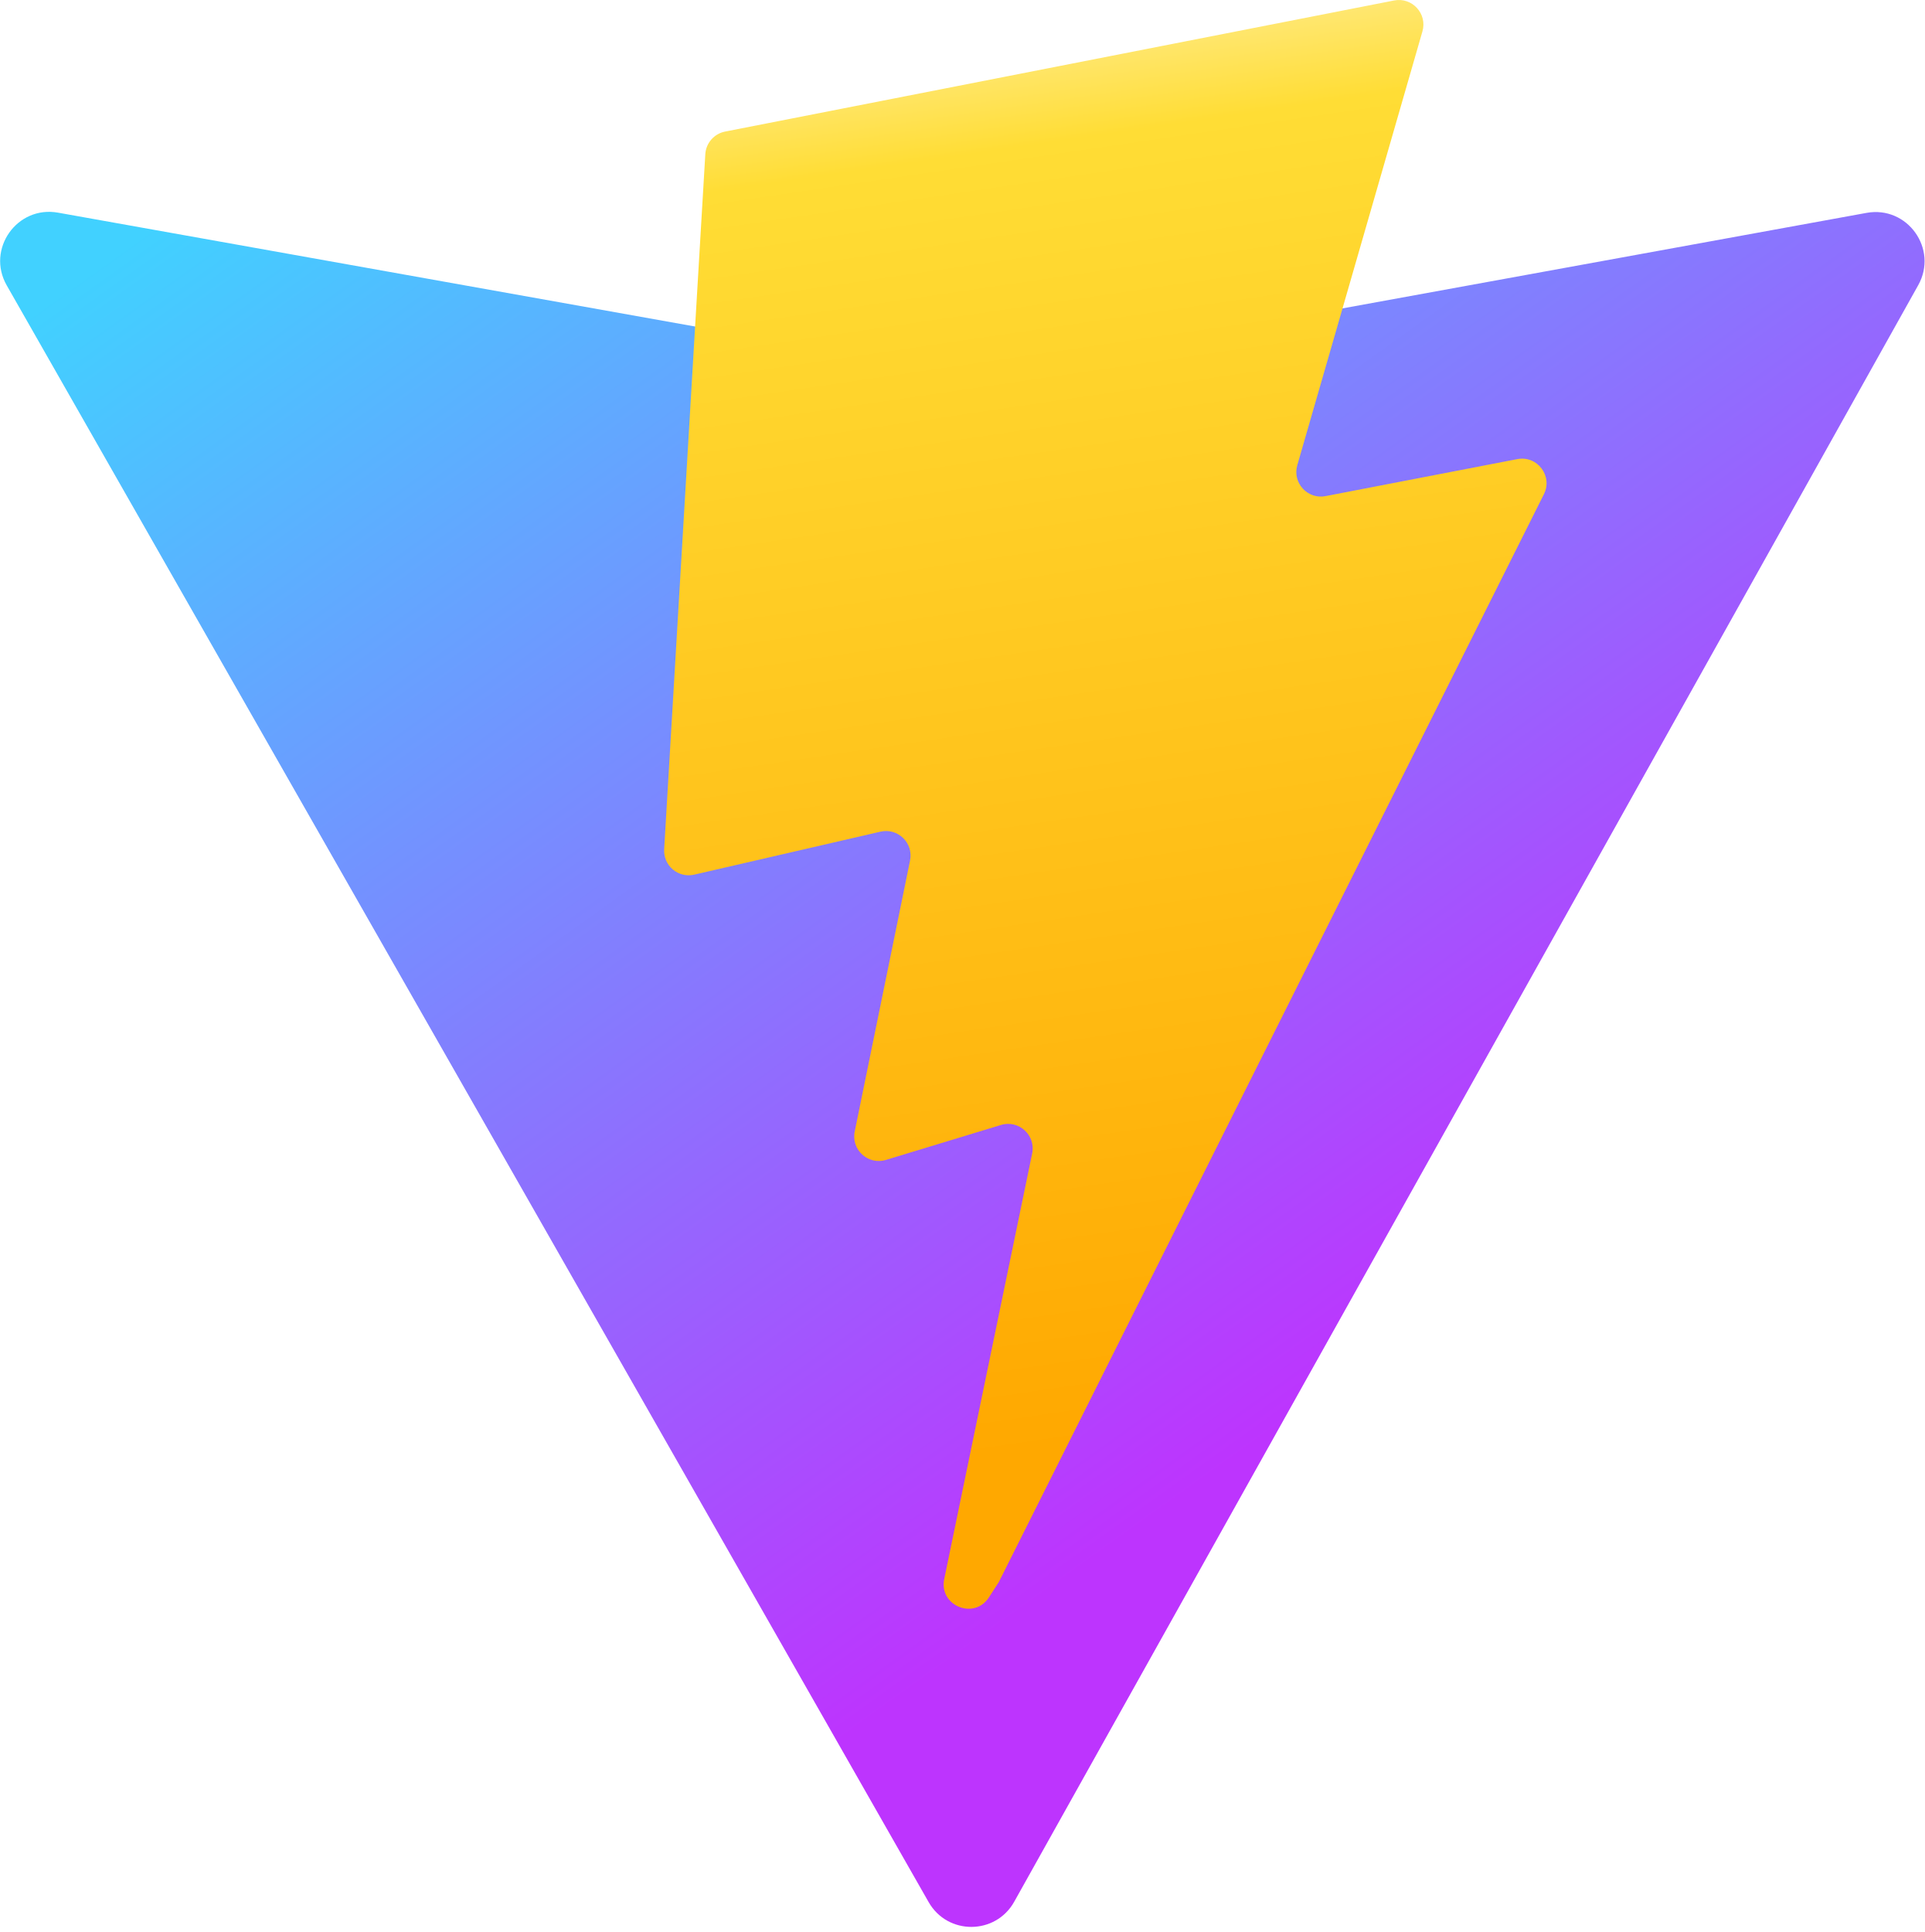
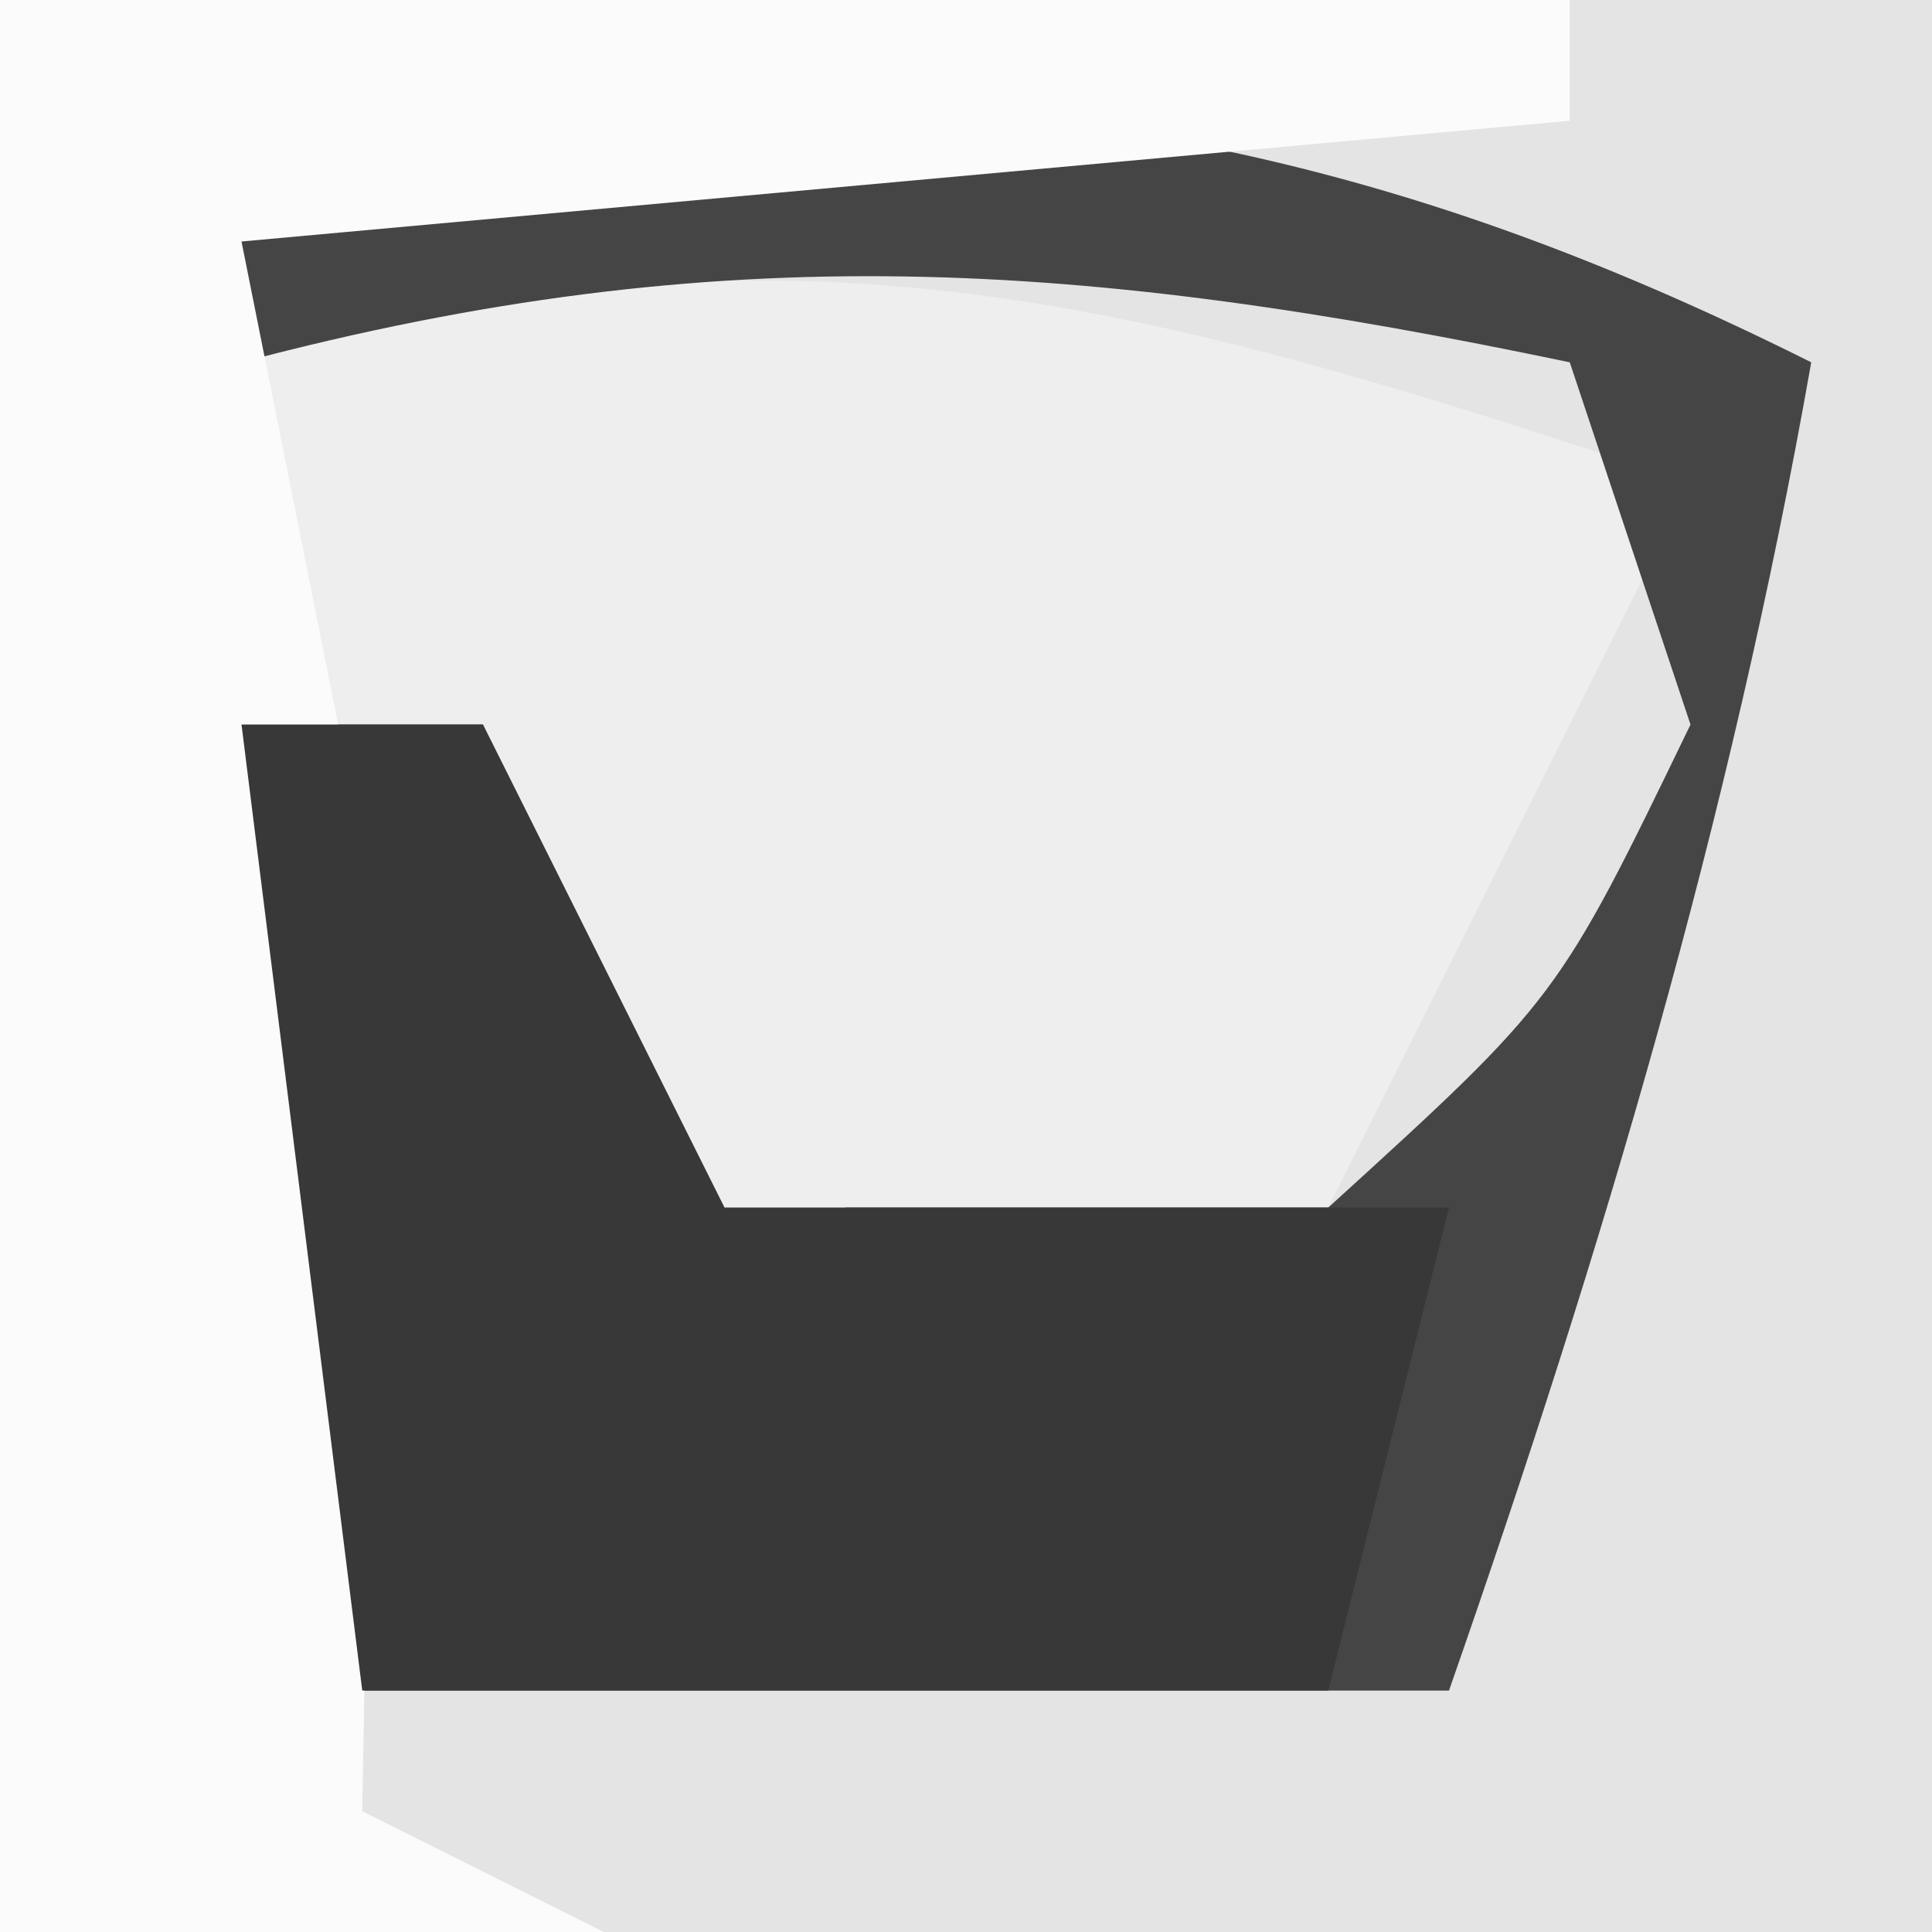
- <svg xmlns="http://www.w3.org/2000/svg" aria-hidden="true" role="img" class="iconify iconify--logos" width="31.88" height="32" preserveAspectRatio="xMidYMid meet" viewBox="0 0 256 257">
-   <defs>
-     <linearGradient id="IconifyId1813088fe1fbc01fb466" x1="-.828%" x2="57.636%" y1="7.652%" y2="78.411%">
-       <stop offset="0%" stop-color="#41D1FF" />
-       <stop offset="100%" stop-color="#BD34FE" />
-     </linearGradient>
-     <linearGradient id="IconifyId1813088fe1fbc01fb467" x1="43.376%" x2="50.316%" y1="2.242%" y2="89.03%">
-       <stop offset="0%" stop-color="#FFEA83" />
-       <stop offset="8.333%" stop-color="#FFDD35" />
-       <stop offset="100%" stop-color="#FFA800" />
-     </linearGradient>
-   </defs>
-   <path fill="url(#IconifyId1813088fe1fbc01fb466)" d="M255.153 37.938L134.897 252.976c-2.483 4.44-8.862 4.466-11.382.048L.875 37.958c-2.746-4.814 1.371-10.646 6.827-9.67l120.385 21.517a6.537 6.537 0 0 0 2.322-.004l117.867-21.483c5.438-.991 9.574 4.796 6.877 9.62Z" />
-   <path fill="url(#IconifyId1813088fe1fbc01fb467)" d="M185.432.063L96.44 17.501a3.268 3.268 0 0 0-2.634 3.014l-5.474 92.456a3.268 3.268 0 0 0 3.997 3.378l24.777-5.718c2.318-.535 4.413 1.507 3.936 3.838l-7.361 36.047c-.495 2.426 1.782 4.5 4.151 3.78l15.304-4.649c2.372-.72 4.652 1.36 4.15 3.788l-11.698 56.621c-.732 3.542 3.979 5.473 5.943 2.437l1.313-2.028l72.516-144.72c1.215-2.423-.88-5.186-3.54-4.672l-25.505 4.922c-2.396.462-4.435-1.77-3.759-4.114l16.646-57.705c.677-2.35-1.37-4.583-3.769-4.113Z" />
+ <svg xmlns="http://www.w3.org/2000/svg" version="1.1" width="16" height="16">
+   <path d="M0 0 C5.28 0 10.56 0 16 0 C16 5.28 16 10.56 16 16 C10.72 16 5.44 16 0 16 C0 10.72 0 5.44 0 0 Z " fill="#E4E4E4" transform="translate(0,0)" />
+   <path d="M0 0 C-1 2 -2 4 -3 6 C-4.32 6 -5.64 6 -7 6 C-7.33 6.66 -7.66 7.32 -8 8 C-8.66 8 -9.32 8 -10 8 C-10 6.02 -10 4.04 -10 2 C-10.66 2 -11.32 2 -12 2 C-12 1.01 -12 0.02 -12 -1 C-7.483 -2.369 -4.412 -1.471 0 0 Z " fill="#EEEEEE" transform="translate(14,4)" />
+   <path d="M0 0 C3.486 0.031 6.095 0.61 9.25 2.188 C8.578 5.994 7.523 9.54 6.25 13.188 C3.28 13.188 0.31 13.188 -2.75 13.188 C-2.894 12.136 -3.039 11.084 -3.188 10 C-3.518 7.76 -3.894 5.525 -4.375 3.312 C-4.499 2.611 -4.622 1.91 -4.75 1.188 C-3.75 0.188 -3.75 0.188 0 0 Z M-3.75 2.188 C-3.75 3.178 -3.75 4.168 -3.75 5.188 C-3.09 5.188 -2.43 5.188 -1.75 5.188 C-1.75 7.168 -1.75 9.148 -1.75 11.188 C-0.76 11.188 0.23 11.188 1.25 11.188 C1.25 10.527 1.25 9.867 1.25 9.188 C2.57 9.188 3.89 9.188 5.25 9.188 C7.152 7.457 7.152 7.457 8.25 5.188 C7.92 4.197 7.59 3.208 7.25 2.188 C3.232 1.347 0.232 1.133 -3.75 2.188 Z " fill="#454545" transform="translate(5.75,0.8125)" />
+   <path d="M0 0 C4.29 0 8.58 0 13 0 C13 0.33 13 0.66 13 1 C9.37 1.33 5.74 1.66 2 2 C2.33 3.65 2.66 5.3 3 7 C3.117 9.677 3.045 12.318 3 15 C3.66 15.33 4.32 15.66 5 16 C3.35 16 1.7 16 0 16 C0 10.72 0 5.44 0 0 Z " fill="#FBFBFB" transform="translate(0,0)" />
+   <path d="M0 0 C0.66 0 1.32 0 2 0 C2.66 1.32 3.32 2.64 4 4 C5.98 4 7.96 4 10 4 C9.67 5.32 9.34 6.64 9 8 C6.36 8 3.72 8 1 8 C0.67 5.36 0.34 2.72 0 0 Z " fill="#383838" transform="translate(2,6)" />
</svg>
